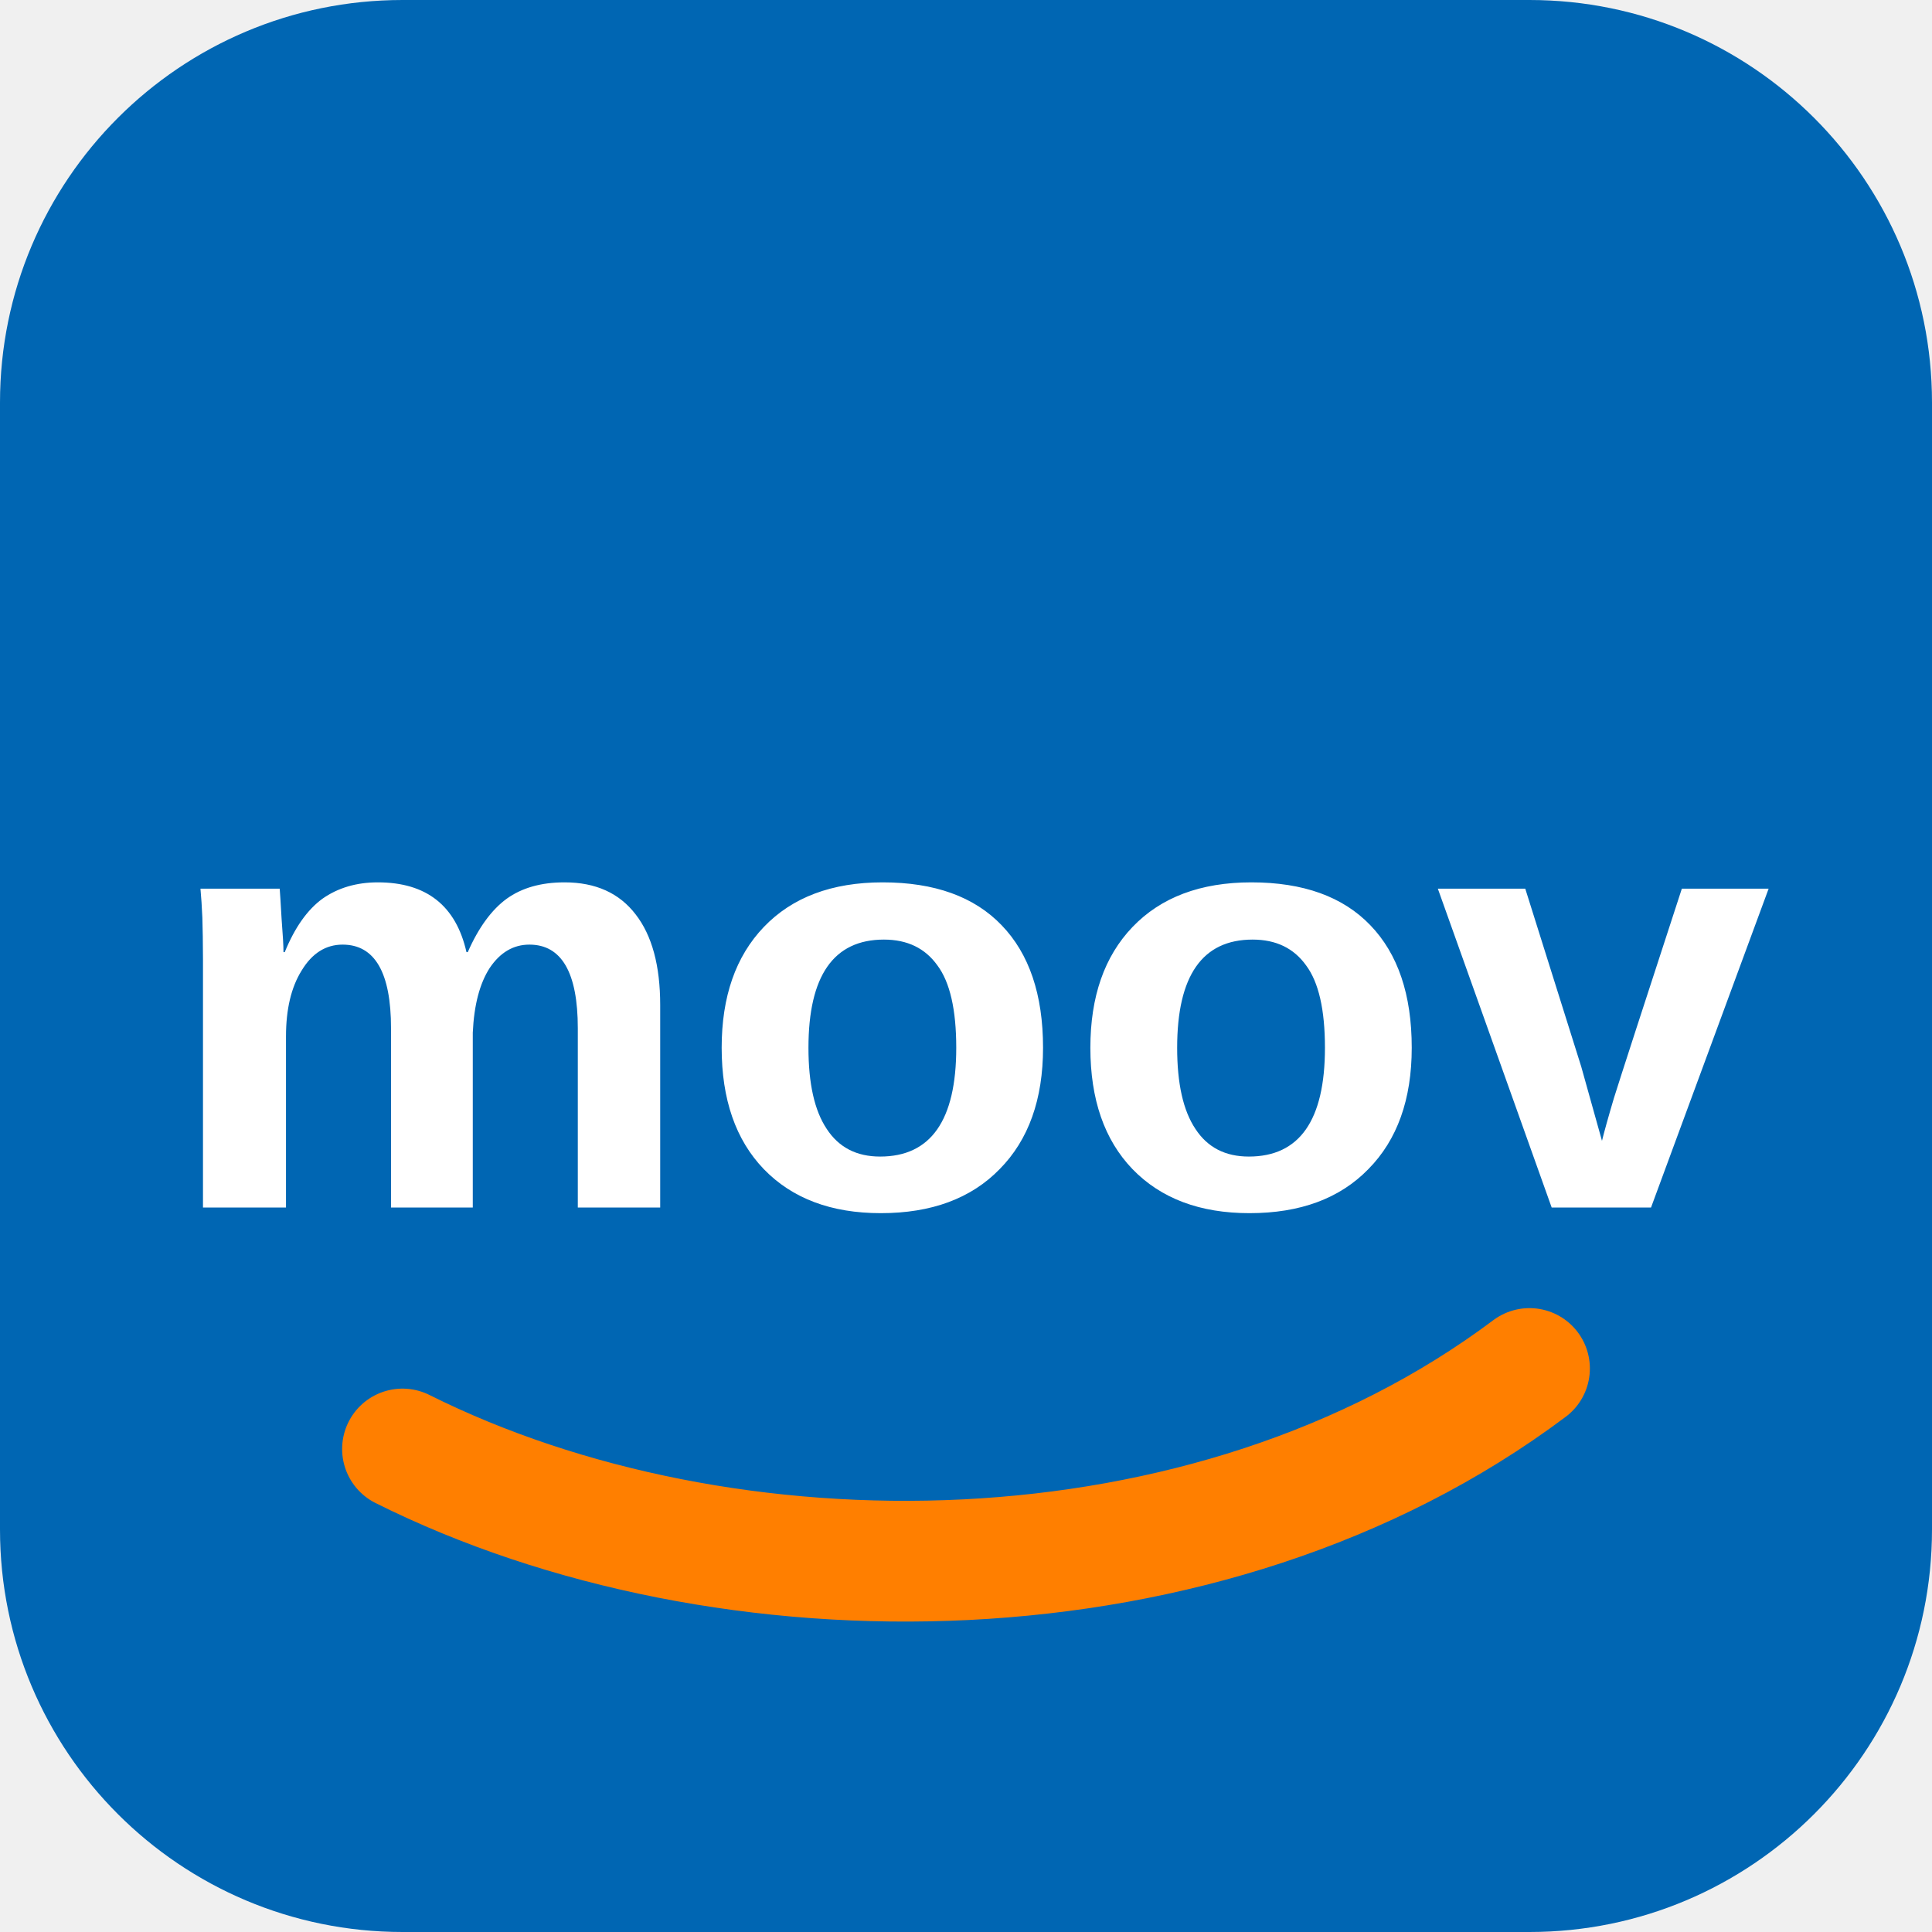
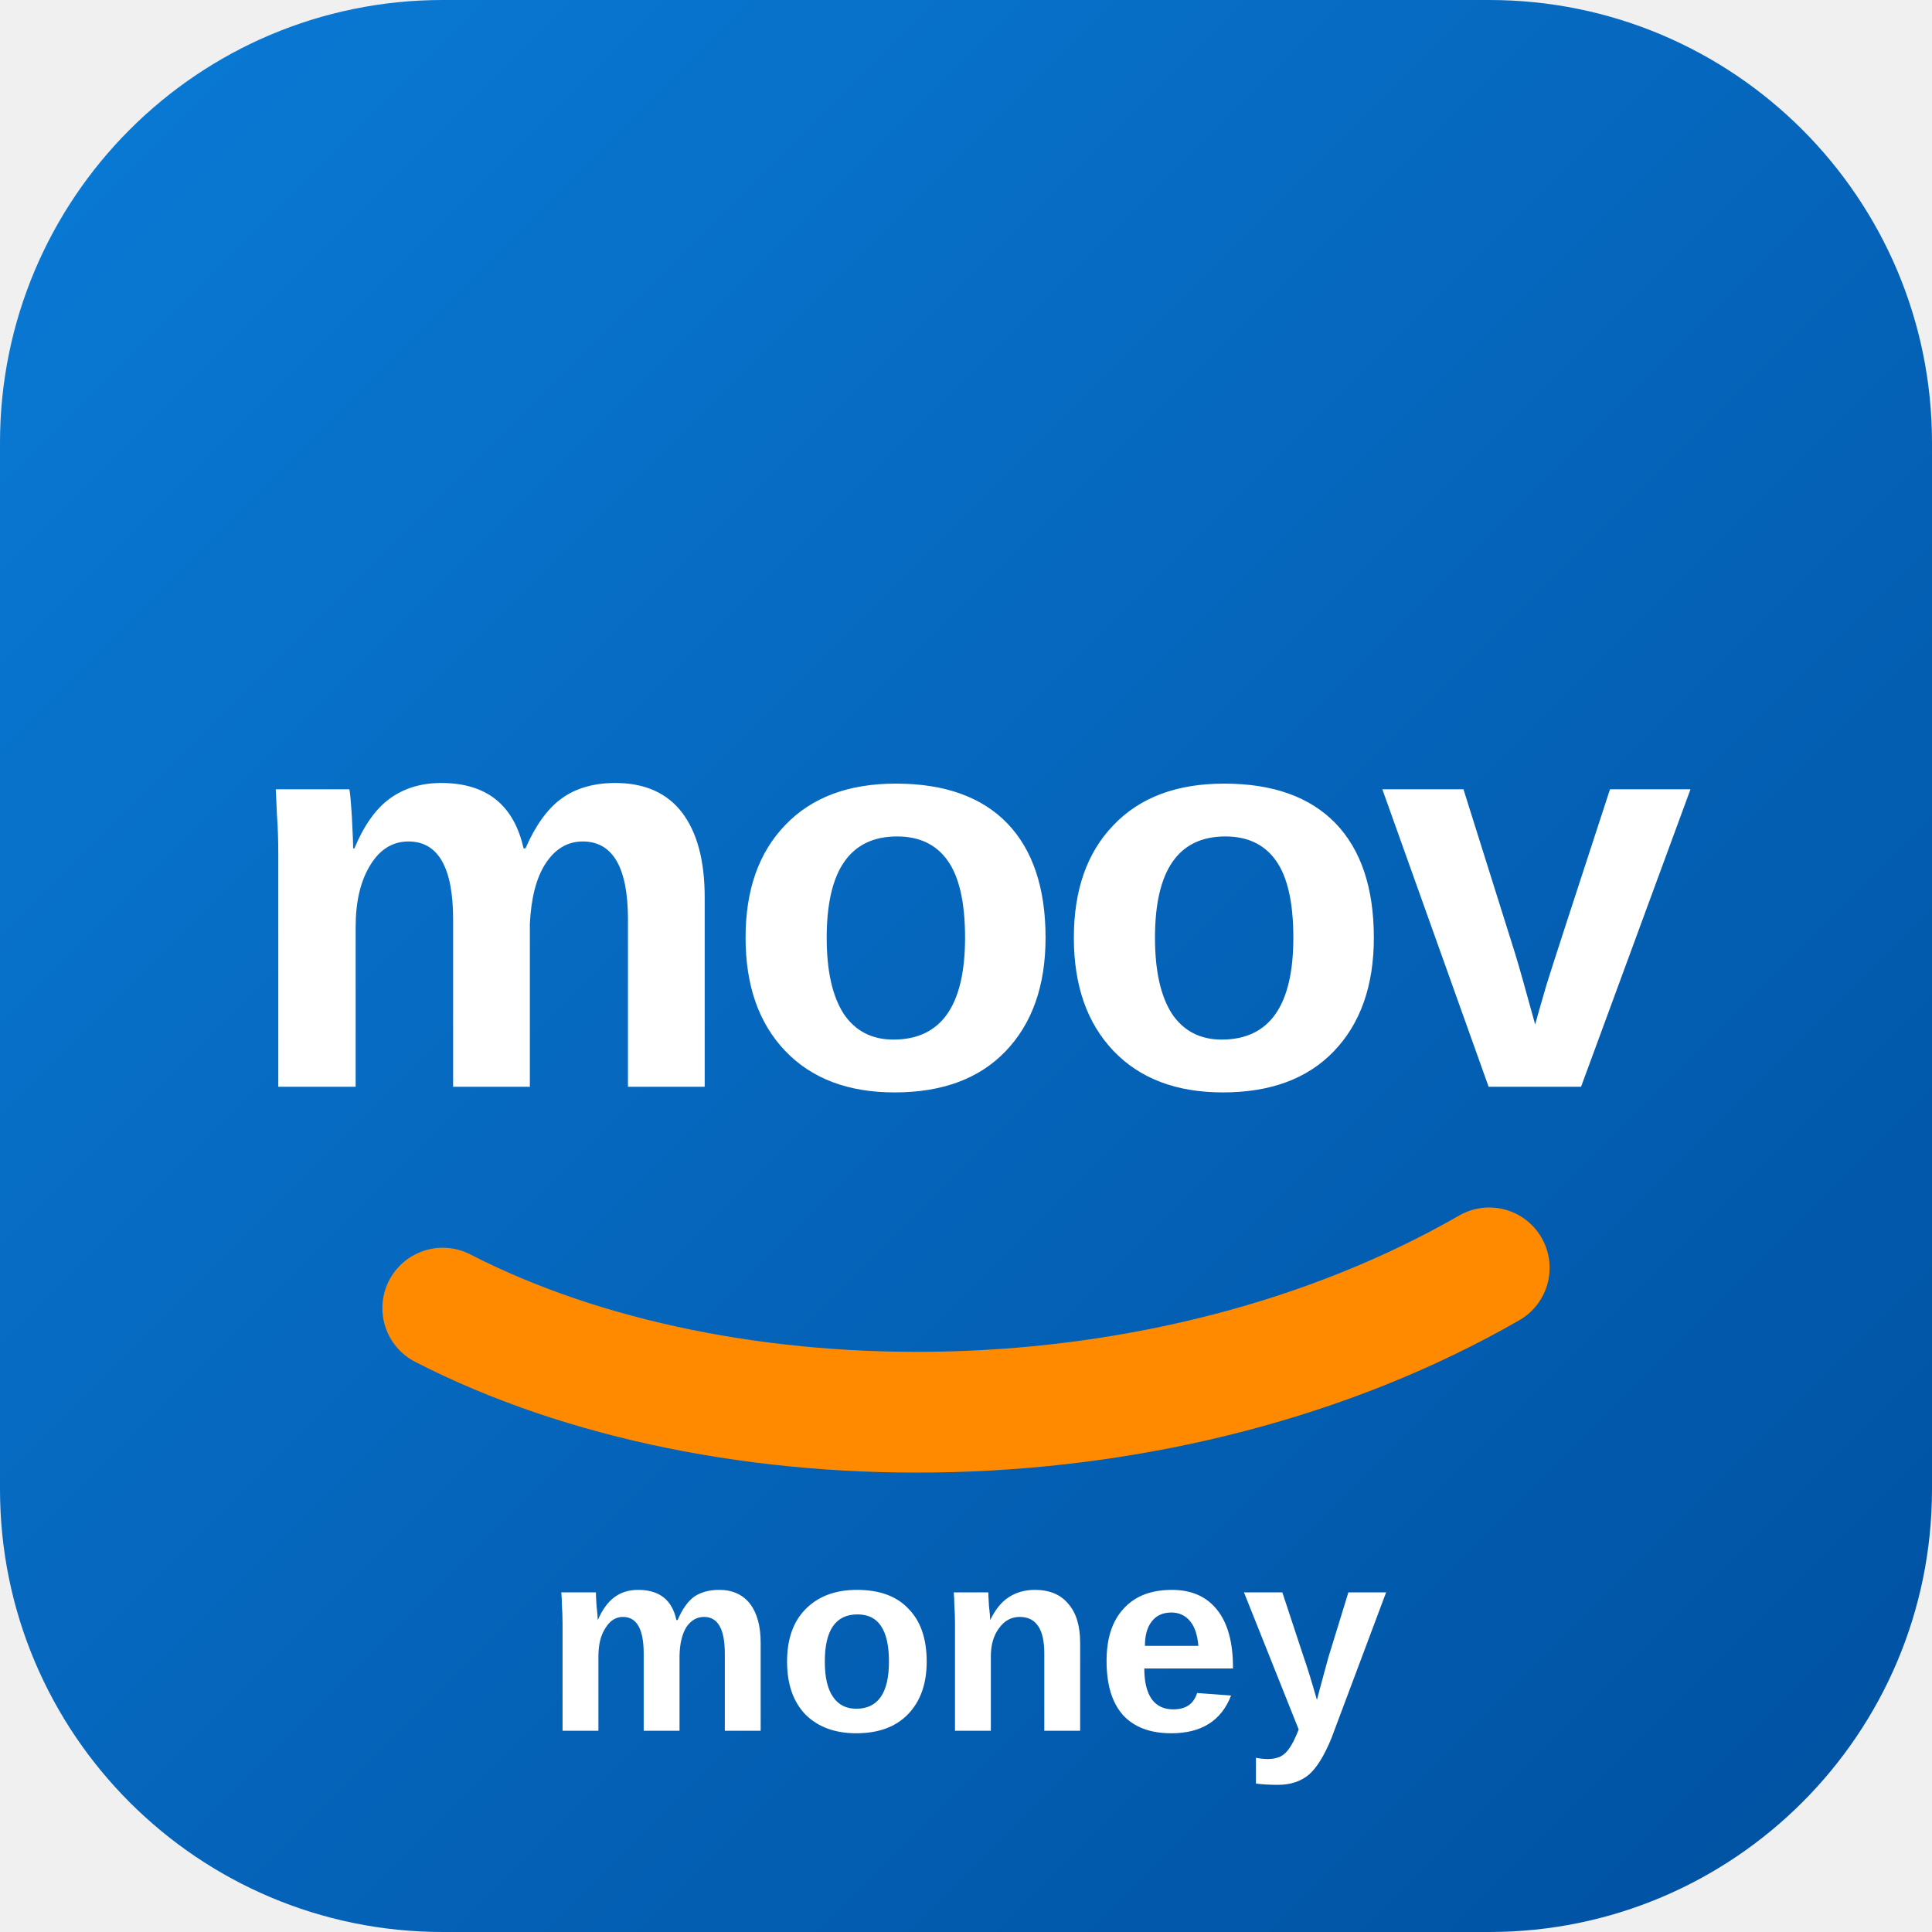
<svg xmlns="http://www.w3.org/2000/svg" viewBox="0 0 48 48">
-   <rect width="48" height="48" rx="10" fill="#0066B3" />
-   <text x="24" y="30" text-anchor="middle" font-size="15" font-family="Arial,Helvetica,sans-serif" font-weight="900" fill="#fff">moov</text>
-   <path d="M10 36c8 4 20 4 28-2" fill="none" stroke="#FF7F00" stroke-width="3" stroke-linecap="round" />
+   <defs>
+     <linearGradient id="mvg" x1="0" y1="0" x2="1" y2="1">
+       <stop offset="0" stop-color="#0A7BD6" />
+       <stop offset="1" stop-color="#0050A0" />
+     </linearGradient>
+   </defs>
+   <rect width="48" height="48" rx="11" fill="url(#mvg)" />
+   <text x="24" y="27" text-anchor="middle" font-family="Arial Rounded MT Bold,Arial,sans-serif" font-weight="900" font-size="14" fill="#fff" letter-spacing="-.4">moov</text>
+   <path d="M11 32.5c7 3.6 18 3.6 26-1" fill="none" stroke="#FF8A00" stroke-width="3" stroke-linecap="round" />
+   <text x="24" y="43" text-anchor="middle" font-family="Arial,sans-serif" font-weight="700" font-size="6.5" fill="#fff">money</text>
</svg>
